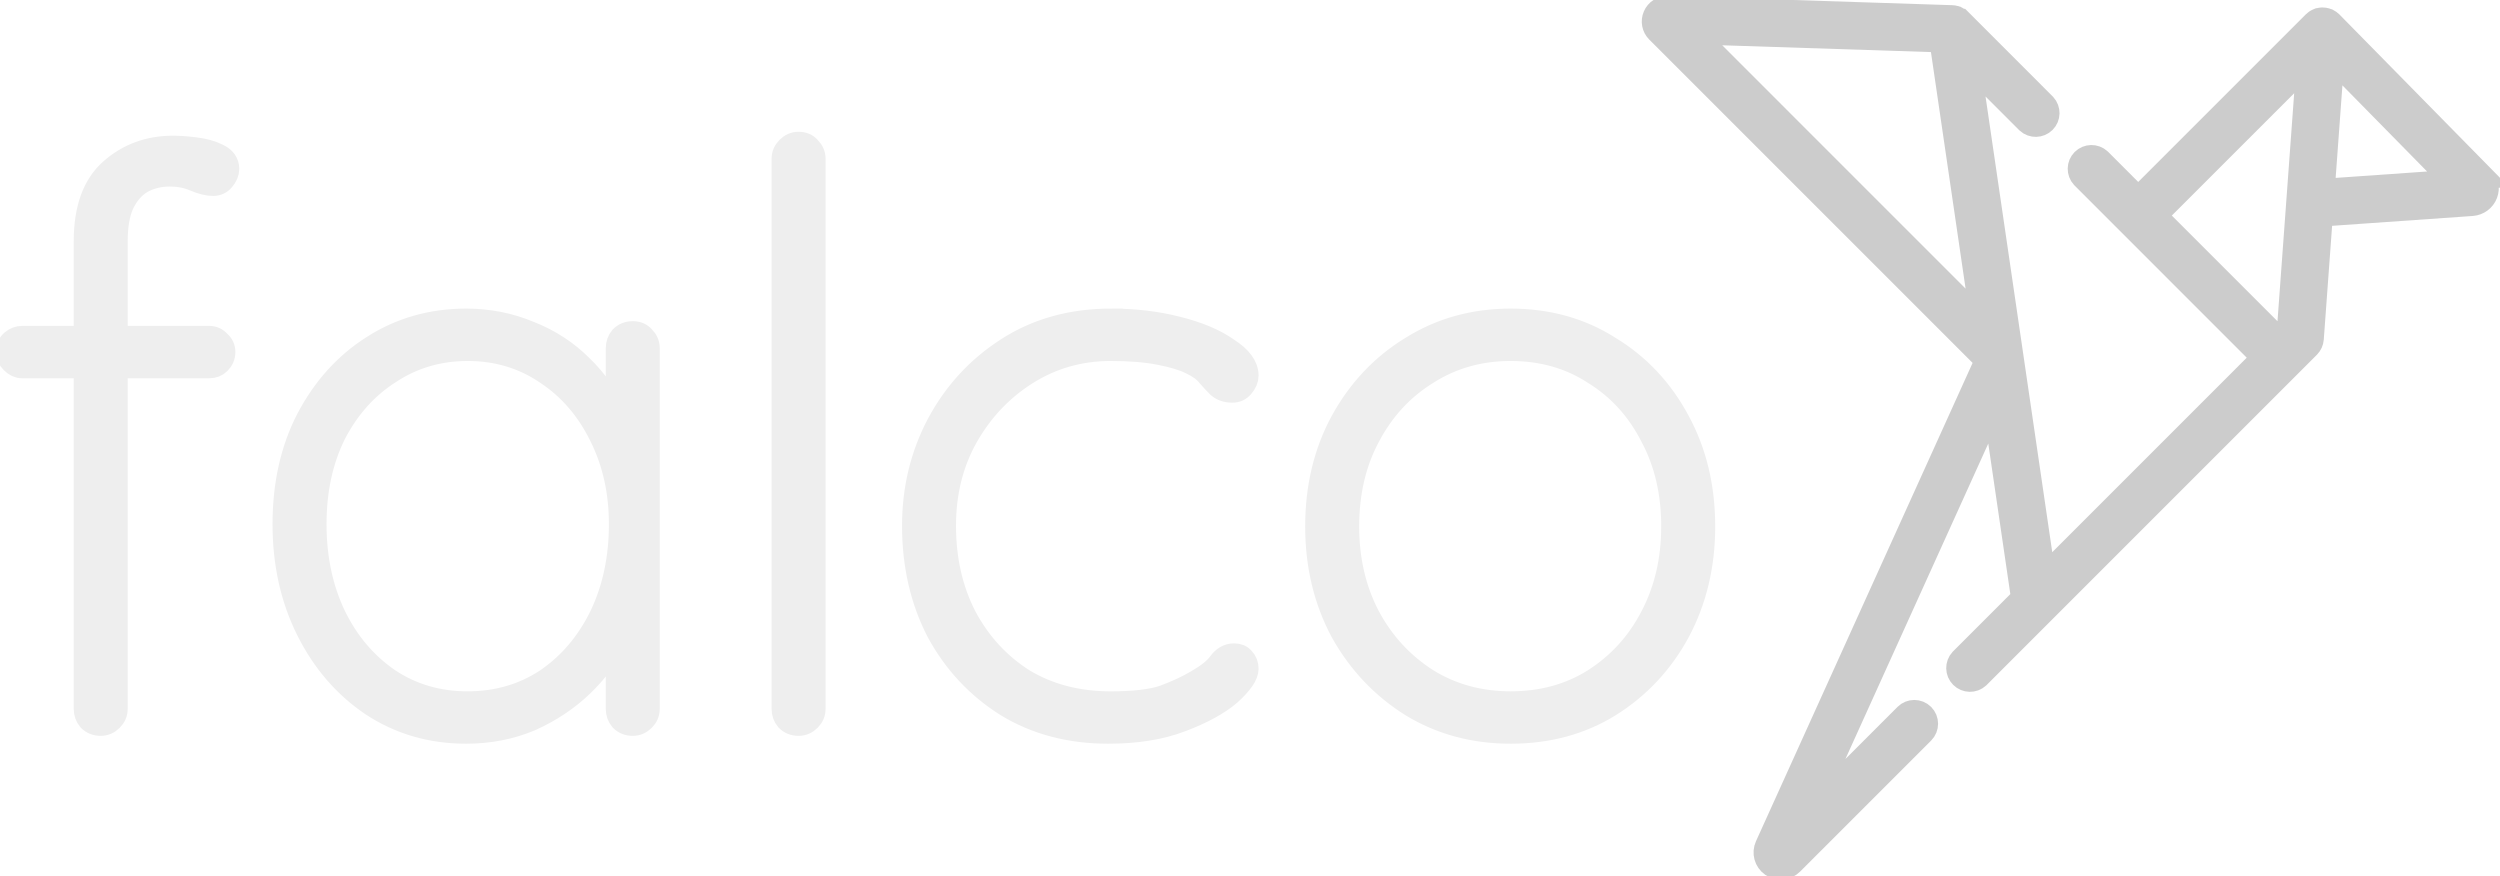
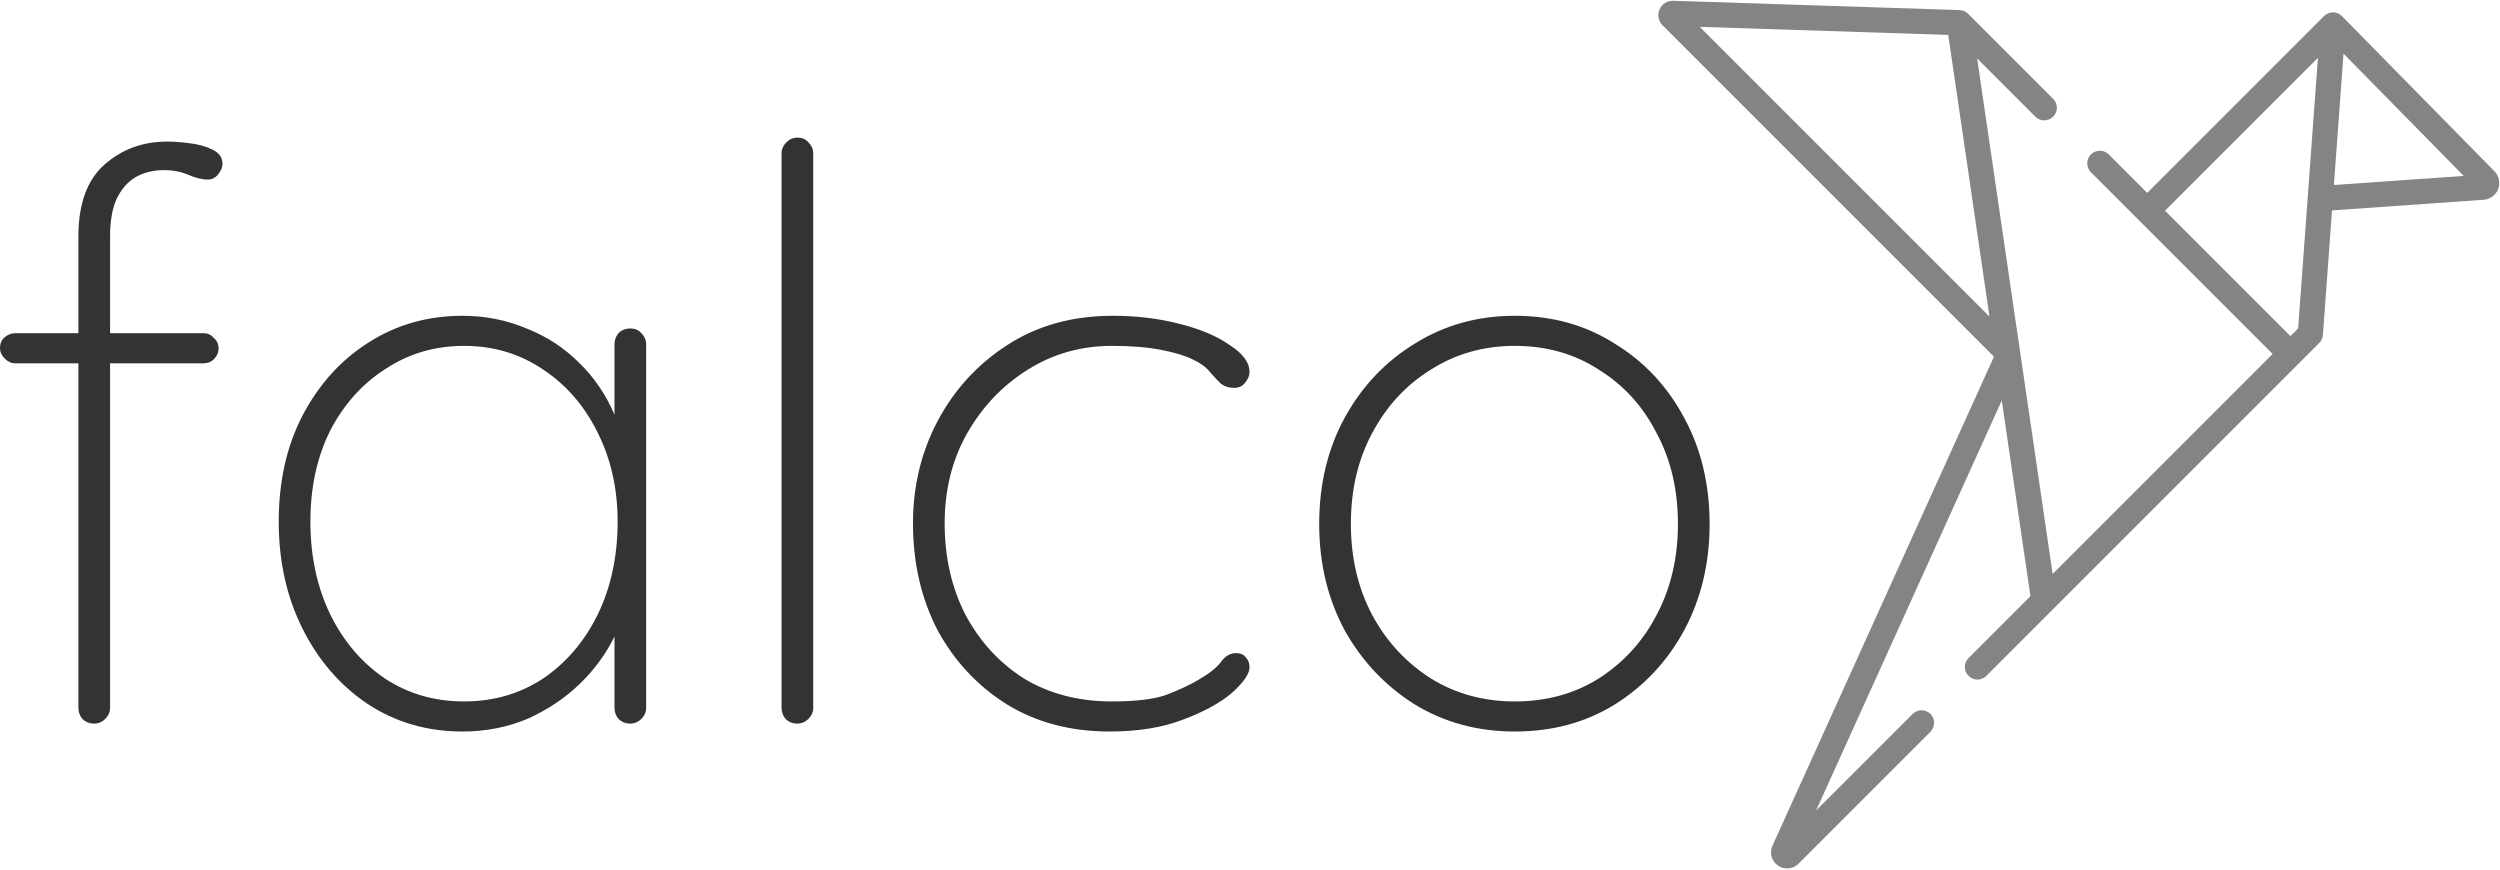
- <svg xmlns="http://www.w3.org/2000/svg" width="347.512" height="121.697" viewBox="0 0 91.946 32.199">
-   <path fill="#ccc" stroke="#ccc" stroke-width=".829" d="M91.315 6.489L85.748.826l-.01-.01a.44.44 0 00-.113-.078L85.611.73l-.013-.004a.461.461 0 00-.102-.03l-.03-.004C85.454.69 85.442.69 85.43.69h-.03l-.036.003-.03.005-.035.008-.032.01h-.005c-.01.004-.018.01-.027.013l-.03.014-.035.02-.022.016a.464.464 0 00-.052.044L78.64 7.278 77.233 5.87a.46.46 0 00-.65.65l6.634 6.635-8.029 8.03L72.433 2.37l2.127 2.128a.46.46 0 00.65-.65L72.102.738c-.002 0-.004-.002-.005-.003a.46.46 0 00-.049-.042l-.007-.005a.468.468 0 00-.056-.034h-.002a.458.458 0 00-.06-.026l-.006-.001a.454.454 0 00-.06-.015L71.844.61a.458.458 0 00-.054-.005L61.338.265a.521.521 0 00-.498.317.522.522 0 00.11.58l12.095 12.095-8.084 17.85a.586.586 0 00.95.656l4.82-4.82a.46.46 0 00-.652-.65l-3.525 3.526 6.777-14.964 1.046 7.14-2.262 2.263a.46.46 0 00.65.65l12.153-12.153a.46.46 0 00.133-.292l.333-4.546 5.536-.388a.614.614 0 00.394-1.04zM62.307 1.217l9.07.295 1.506 10.282zm21.84 11.008l-.28.28-4.577-4.577 5.581-5.58-.723 9.877zm1.306-5.235l.351-4.794 4.387 4.462z" />
-   <path fill="#eee" stroke="#eee" stroke-width=".829" d="M6.363 5.405q.346 0 .808.058.493.057.839.231.375.174.375.52 0 .203-.172.405-.145.173-.376.173-.289 0-.694-.173-.404-.173-.896-.173-.578 0-1.04.26-.433.26-.694.809-.231.52-.231 1.358v17.198q0 .231-.174.405-.173.173-.404.173-.26 0-.434-.173-.144-.174-.144-.405V8.873q0-1.792.953-2.63.954-.838 2.284-.838zm1.33 6.995q.23 0 .375.173.174.144.174.375 0 .233-.174.406-.145.144-.376.144H.814q-.203 0-.376-.173-.174-.174-.174-.375 0-.261.174-.406.173-.144.376-.144zm15.58-.173q.259 0 .403.173.174.173.174.405v13.266q0 .231-.174.405-.173.173-.404.173-.262 0-.433-.173-.145-.174-.145-.405v-4.104l.462-.376q0 .925-.462 1.879-.463.954-1.272 1.734-.81.78-1.907 1.272-1.1.462-2.37.462-1.937 0-3.47-1.011-1.502-1.012-2.37-2.746-.867-1.734-.867-3.902 0-2.196.867-3.873.896-1.705 2.4-2.659 1.531-.983 3.44-.983 1.242 0 2.34.463 1.098.432 1.908 1.243.838.809 1.301 1.907.462 1.07.462 2.342l-.462-.723v-4.191q0-.232.145-.405.173-.173.432-.173zm-6.07 13.613q1.617 0 2.89-.838 1.27-.868 1.993-2.341.723-1.502.723-3.382 0-1.792-.723-3.238-.722-1.473-1.993-2.312-1.273-.867-2.89-.867-1.59 0-2.863.839-1.272.809-2.023 2.254-.722 1.445-.722 3.324 0 1.879.722 3.382.723 1.473 1.995 2.34 1.271.84 2.89.84zm12.746.231q0 .231-.173.405-.175.173-.406.173-.26 0-.433-.173-.145-.174-.145-.405V5.84q0-.231.173-.404.174-.175.405-.175.261 0 .406.175.173.173.173.404zm10.925-14.307q1.3 0 2.428.289 1.157.289 1.85.78.722.462.722.984 0 .201-.173.404-.144.174-.375.174-.319 0-.52-.174-.175-.173-.376-.404-.202-.26-.637-.463-.404-.203-1.155-.348-.723-.144-1.792-.144-1.677 0-3.065.867-1.387.867-2.225 2.342-.81 1.445-.81 3.266 0 1.85.751 3.324.782 1.473 2.14 2.34 1.388.84 3.209.84 1.3 0 1.965-.232.694-.26 1.184-.55.608-.346.839-.664.231-.319.55-.319.23 0 .346.146.144.145.144.376 0 .347-.635.925-.637.548-1.792.982-1.127.433-2.688.433-2.11 0-3.729-.982-1.618-1.012-2.543-2.717-.897-1.734-.897-3.902 0-2.023.897-3.73.925-1.733 2.543-2.774 1.648-1.07 3.844-1.07zm21.794 7.601q0 2.14-.925 3.874-.925 1.706-2.543 2.717-1.59.982-3.642.982-2.024 0-3.643-.982-1.619-1.012-2.571-2.717-.927-1.734-.927-3.874 0-2.167.926-3.872.953-1.734 2.571-2.718 1.62-1.011 3.643-1.011 2.053 0 3.641 1.013 1.62.982 2.545 2.716.925 1.705.925 3.872zm-1.156 0q0-1.877-.78-3.322-.752-1.475-2.11-2.314-1.33-.867-3.065-.867-1.705 0-3.063.867-1.36.839-2.14 2.312-.78 1.446-.78 3.324 0 1.85.78 3.324.78 1.445 2.14 2.313 1.358.838 3.063.838 1.734 0 3.064-.838 1.358-.868 2.11-2.313.78-1.473.78-3.323z" aria-label="falco" />
+ <svg xmlns="http://www.w3.org/2000/svg" width="344.895" height="119.912" viewBox="0 0 91.253 31.727">
+   <defs>
+     <path id="d" d="M-32.928 70.345h148.923v83.816H-32.928z" />
+     <path id="c" d="M223.384 239.474h111.505v90.551H223.384z" />
+     <path id="b" d="M86.809 77.829h85.687v74.461H86.809z" />
+     <path id="a" d="M6.048 117.929H198.06v60.476H6.048z" />
+     <path id="e" d="M37.418 193.45h119.363v40.411H37.418z" />
+   </defs>
+   <g style="fill:#333;fill-opacity:.6;stroke:none;stroke-width:.92;stroke-miterlimit:4;stroke-dasharray:none;stroke-opacity:1">
+     <path d="M501.279 100.612 411.282 9.066c-.052-.053-.112-.094-.165-.145a7.102 7.102 0 0 0-.391-.343 7.745 7.745 0 0 0-.469-.364 6.827 6.827 0 0 0-.414-.269 7.38 7.38 0 0 0-.55-.305c-.076-.038-.143-.087-.221-.122-.07-.032-.143-.049-.213-.078a7.454 7.454 0 0 0-.59-.217 7.704 7.704 0 0 0-.464-.139 7.897 7.897 0 0 0-.59-.119c-.162-.027-.324-.057-.487-.074-.197-.02-.395-.023-.594-.028-.164-.003-.327-.012-.49-.004-.197.009-.394.036-.591.061-.165.021-.329.035-.492.066-.185.036-.368.092-.552.142-.171.047-.343.087-.511.147-.027.009-.054.013-.081.023-.153.056-.292.133-.439.199-.163.072-.328.136-.486.219-.196.104-.377.228-.562.348-.121.079-.248.147-.366.234a7.494 7.494 0 0 0-.834.714l-.008.007-104.35 104.354-22.741-22.741a7.434 7.434 0 0 0-10.513 10.513l107.255 107.254-129.806 129.805-44.551-304.163 34.394 34.395a7.434 7.434 0 0 0 10.513-10.513L190.666 7.666c-.024-.024-.053-.042-.077-.066a7.427 7.427 0 0 0-.789-.672c-.038-.028-.077-.052-.115-.079a7.565 7.565 0 0 0-.908-.554l-.027-.012a7.4 7.4 0 0 0-.977-.403l-.098-.035a7.343 7.343 0 0 0-.986-.238c-.059-.01-.118-.021-.178-.03a7.409 7.409 0 0 0-.86-.084L16.653.005a8.429 8.429 0 0 0-8.06 5.105 8.438 8.438 0 0 0 1.785 9.372l195.549 195.549L75.236 498.606a9.475 9.475 0 0 0 3.24 11.707 9.473 9.473 0 0 0 12.099-1.091l77.917-77.917a7.434 7.434 0 0 0-10.513-10.513l-56.992 56.993L210.55 235.859l16.911 115.452-36.568 36.567a7.434 7.434 0 0 0 10.513 10.513l196.478-196.479a7.426 7.426 0 0 0 2.156-4.713l5.382-73.504 89.49-6.27a9.926 9.926 0 0 0 8.565-6.37 9.928 9.928 0 0 0-2.198-10.443zM32.311 15.388l146.645 4.763 24.348 166.23zm353.105 177.967-4.53 4.531-74.001-74.001 90.223-90.223-11.692 159.693zm21.104-84.639 5.675-77.513 70.926 72.146z" style="fill:#333;fill-opacity:.6;stroke:none;stroke-width:.92;stroke-miterlimit:4;stroke-dasharray:none;stroke-opacity:1" transform="matrix(.06186 0 0 .06186 60.043 .028)" />
+   </g>
+   <g aria-label="falco" transform="matrix(1.13795 0 0 1.13795 -43.39 -220.459)" style="font-size:10.583px;line-height:1.25;font-family:Quicksand;-inkscape-font-specification:Quicksand;white-space:pre;shape-inside:url(#e);fill:#333;fill-opacity:1">
+     <path d="M43.489 198.275q.304 0 .71.051.433.05.737.203.33.153.33.457 0 .178-.152.356-.127.152-.33.152-.254 0-.61-.152-.355-.152-.787-.152-.508 0-.914.228-.381.229-.61.711-.203.458-.203 1.194v15.113q0 .203-.153.356-.152.152-.355.152-.229 0-.381-.152-.127-.153-.127-.356v-15.113q0-1.575.838-2.311.838-.737 2.007-.737zm1.168 6.147q.203 0 .33.152.153.127.153.33 0 .204-.153.356-.127.127-.33.127h-6.045q-.178 0-.33-.152-.153-.153-.153-.33 0-.229.153-.356.152-.127.33-.127zM58.348 204.27q.228 0 .355.152.153.152.153.356v11.658q0 .203-.153.356-.152.152-.355.152-.23 0-.381-.152-.127-.153-.127-.356v-3.607l.406-.33q0 .813-.406 1.651-.407.838-1.118 1.524-.711.686-1.676 1.118-.966.406-2.083.406-1.702 0-3.048-.889-1.321-.889-2.083-2.413-.762-1.524-.762-3.429 0-1.93.762-3.403.787-1.499 2.108-2.337 1.346-.864 3.023-.864 1.092 0 2.057.407.965.38 1.677 1.092.736.711 1.143 1.676.406.94.406 2.058l-.406-.635v-3.683q0-.204.127-.356.152-.152.38-.152zm-5.334 11.963q1.422 0 2.54-.737 1.117-.762 1.752-2.057.635-1.32.635-2.972 0-1.575-.635-2.845-.635-1.295-1.752-2.032-1.118-.762-2.54-.762-1.397 0-2.515.737-1.118.711-1.778 1.981-.635 1.27-.635 2.921 0 1.651.635 2.972.635 1.295 1.753 2.057 1.117.737 2.54.737zM64.215 216.436q0 .203-.152.356-.153.152-.356.152-.229 0-.381-.152-.127-.153-.127-.356v-17.78q0-.203.152-.355.153-.153.356-.153.229 0 .356.153.152.152.152.355zM73.816 203.863q1.143 0 2.134.254 1.016.254 1.625.686.635.406.635.864 0 .177-.152.355-.127.153-.33.153-.28 0-.457-.153-.153-.152-.33-.355-.178-.229-.56-.407-.355-.178-1.015-.305-.635-.127-1.575-.127-1.473 0-2.693.762-1.219.762-1.955 2.058-.712 1.27-.712 2.87 0 1.626.66 2.921.687 1.295 1.88 2.057 1.22.737 2.82.737 1.143 0 1.727-.203.61-.229 1.041-.483.534-.305.737-.584.203-.28.483-.28.203 0 .304.128.127.127.127.33 0 .305-.558.813-.56.482-1.575.863-.99.381-2.362.381-1.855 0-3.277-.863-1.422-.89-2.235-2.388-.788-1.524-.788-3.429 0-1.778.788-3.277.813-1.524 2.235-2.438 1.448-.94 3.378-.94zM92.968 210.543q0 1.88-.813 3.404-.813 1.499-2.235 2.388-1.397.863-3.2.863-1.779 0-3.201-.863-1.423-.89-2.26-2.388-.814-1.524-.814-3.404 0-1.905.813-3.403.838-1.524 2.26-2.388 1.423-.889 3.201-.889 1.804 0 3.2.89 1.423.863 2.236 2.387.813 1.498.813 3.403zm-1.016 0q0-1.65-.686-2.92-.66-1.296-1.854-2.033-1.169-.762-2.693-.762-1.498 0-2.692.762-1.194.737-1.88 2.032-.686 1.27-.686 2.921 0 1.626.686 2.921.686 1.27 1.88 2.032 1.194.737 2.692.737 1.524 0 2.693-.737 1.193-.762 1.854-2.032.686-1.295.686-2.92z" style="font-style:normal;font-variant:normal;font-weight:300;font-stretch:normal;font-size:25.4px;font-family:Quicksand;-inkscape-font-specification:'Quicksand Light';fill:#333;fill-opacity:1" />
+   </g>
</svg>
